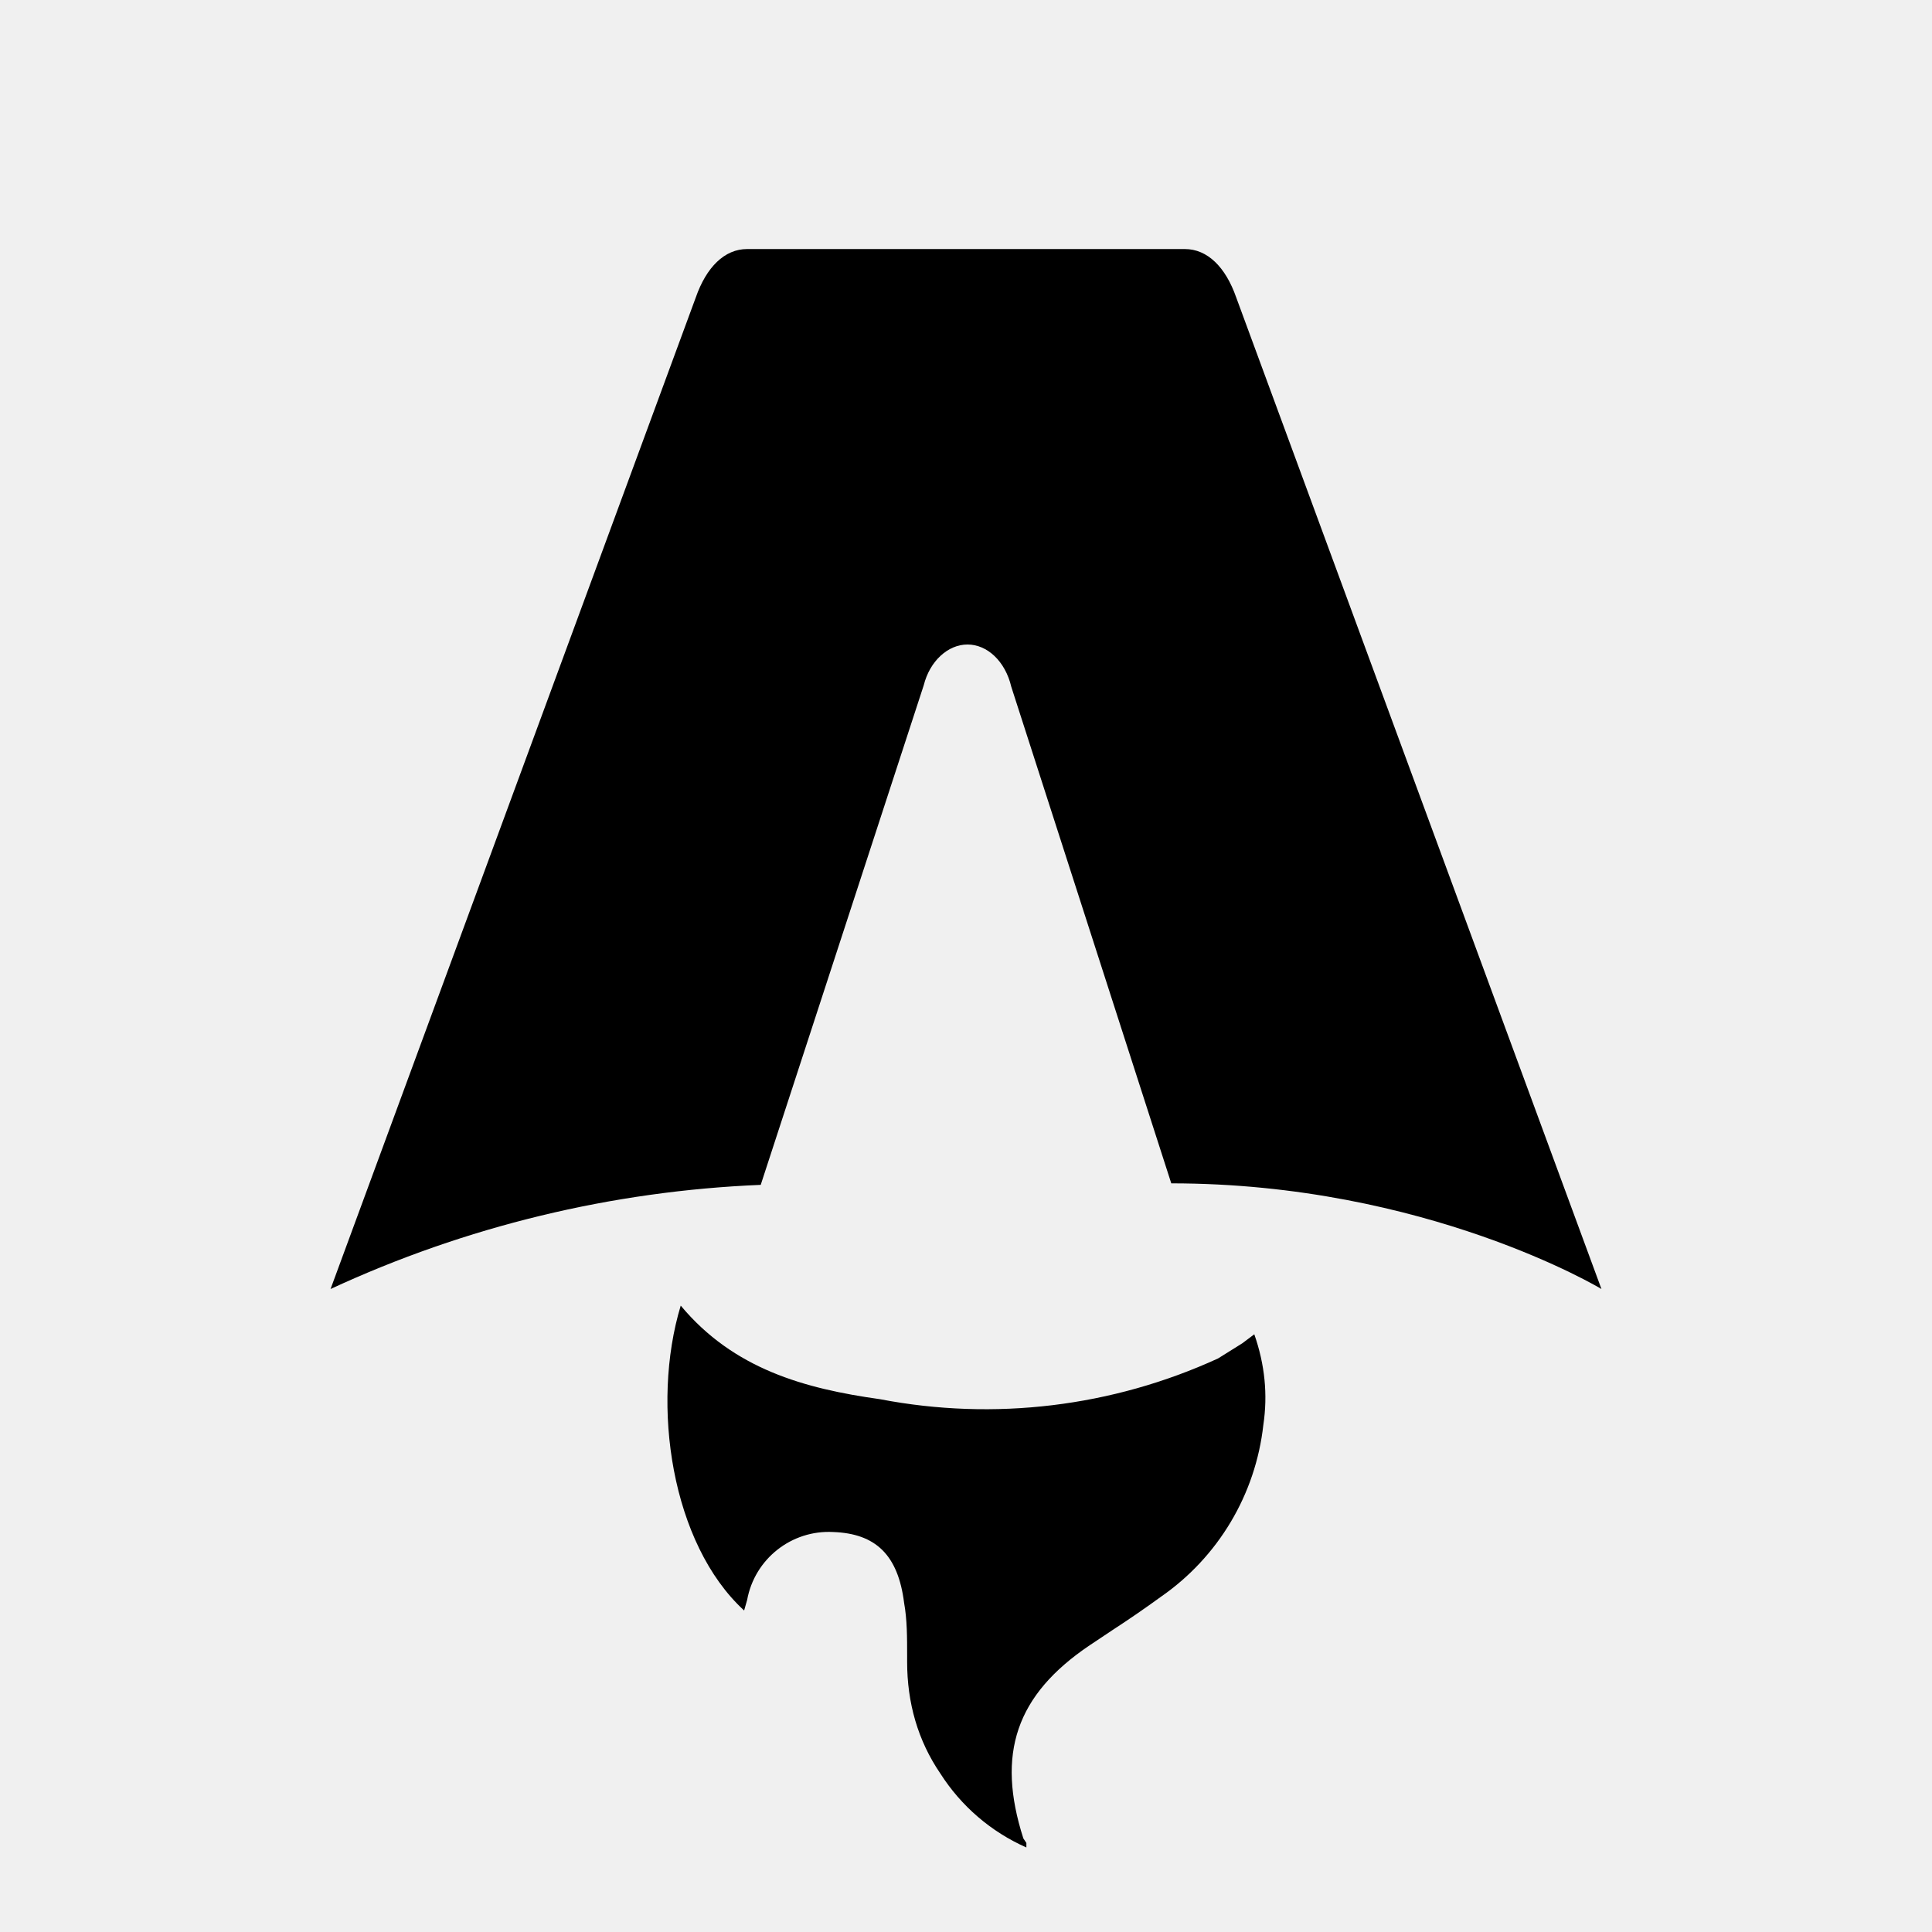
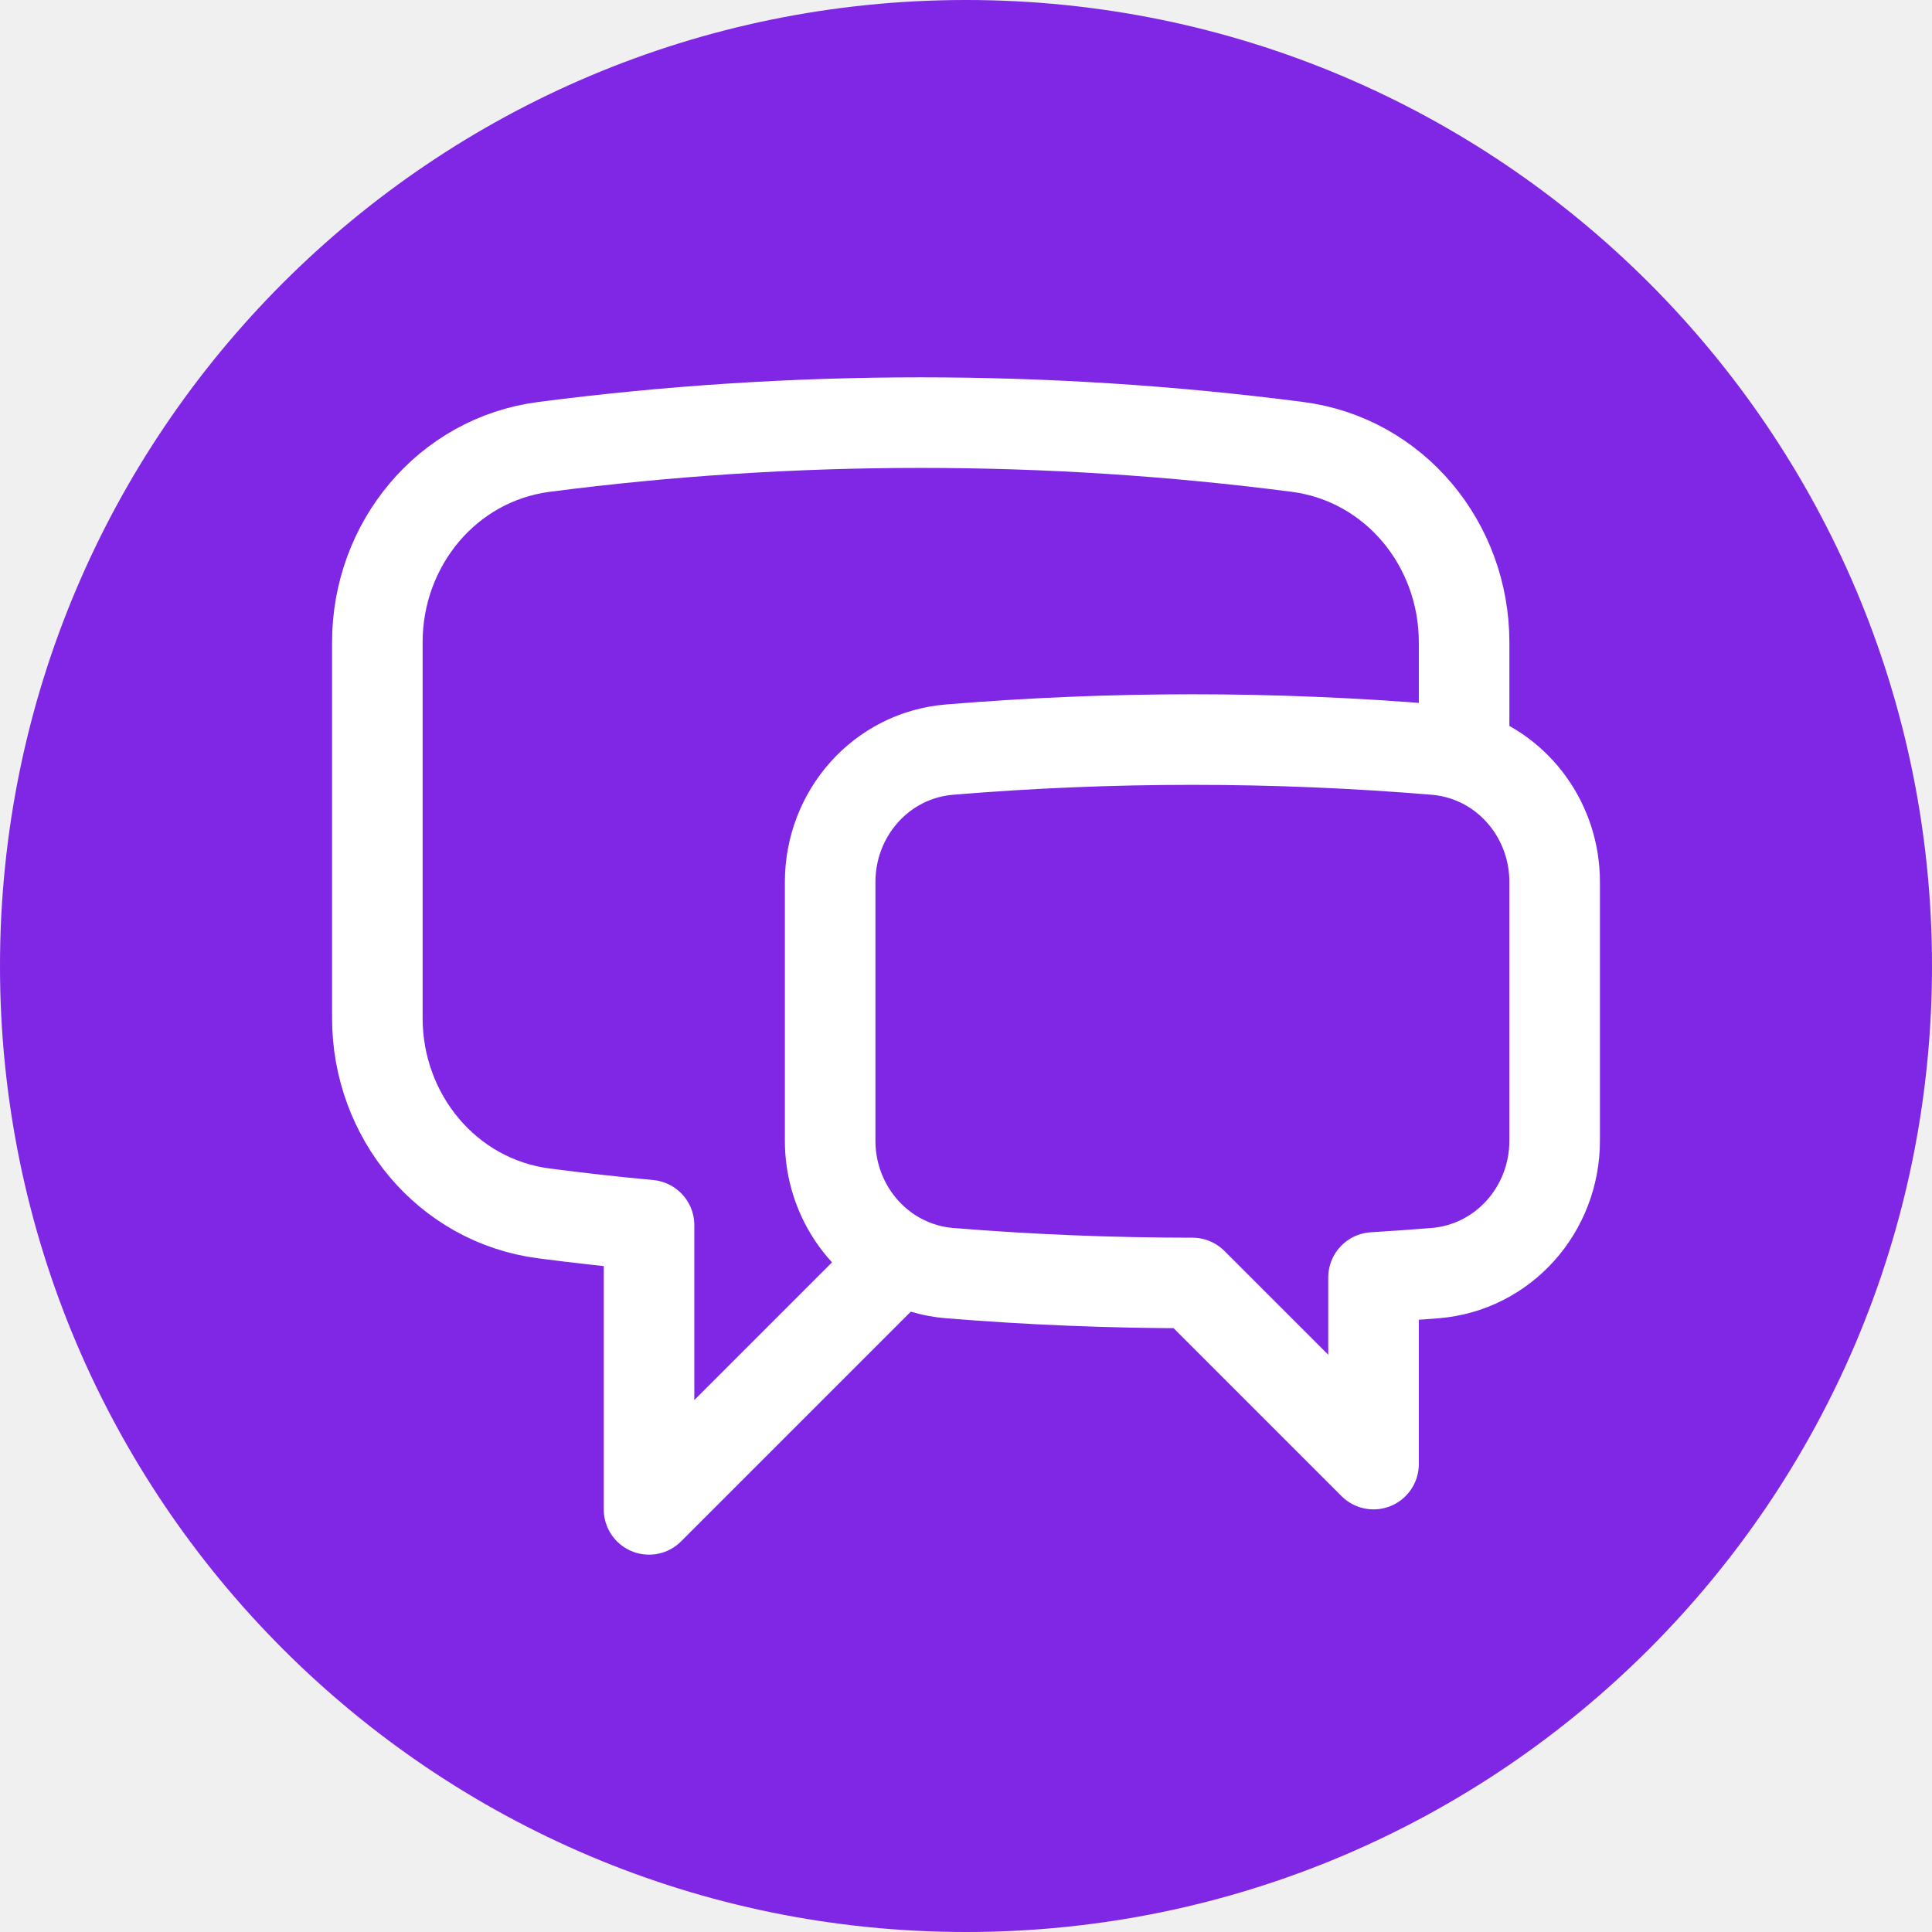
- <svg xmlns="http://www.w3.org/2000/svg" fill="none" viewBox="0 0 128 128">
-   <path d="M50.4 78.5a75.1 75.1 0 0 0-28.5 6.9l24.2-65.7c.7-2 1.9-3.2 3.4-3.2h29c1.5 0 2.7 1.2 3.4 3.2l24.2 65.7s-11.6-7-28.5-7L67 45.5c-.4-1.7-1.6-2.8-2.9-2.8-1.3 0-2.5 1.1-2.9 2.7L50.4 78.5Zm-1.1 28.2Zm-4.2-20.2c-2 6.6-.6 15.8 4.2 20.2a17.5 17.5 0 0 1 .2-.7 5.5 5.5 0 0 1 5.7-4.5c2.8.1 4.3 1.5 4.7 4.7.2 1.1.2 2.3.2 3.5v.4c0 2.7.7 5.2 2.2 7.4a13 13 0 0 0 5.7 4.9v-.3l-.2-.3c-1.8-5.6-.5-9.5 4.4-12.8l1.5-1a73 73 0 0 0 3.2-2.2 16 16 0 0 0 6.8-11.4c.3-2 .1-4-.6-6l-.8.6-1.6 1a37 37 0 0 1-22.4 2.7c-5-.7-9.7-2-13.2-6.2Z" />
-   <style>
-         path { fill: #000; }
-         @media (prefers-color-scheme: dark) {
-             path { fill: #FFF; }
-         }
-     </style>
+ <svg xmlns="http://www.w3.org/2000/svg" width="32" height="32" viewBox="0 0 32 32" fill="none">
+   <circle cx="16" cy="16" r="16" fill="#7F27E4" />
+   <path d="M24.25 12.511C25.134 12.795 25.75 13.639 25.75 14.608V18.894C25.75 20.03 24.903 20.994 23.77 21.087C23.43 21.114 23.09 21.139 22.75 21.159V24.25L19.75 21.25C18.396 21.25 17.056 21.195 15.73 21.087C15.441 21.064 15.161 20.981 14.905 20.845M24.25 12.511C24.096 12.461 23.936 12.429 23.774 12.416C21.096 12.194 18.404 12.194 15.726 12.416C14.595 12.51 13.75 13.473 13.75 14.608V18.894C13.75 19.731 14.21 20.474 14.905 20.845M24.25 12.511V10.637C24.25 9.016 23.098 7.611 21.49 7.402C19.421 7.134 17.337 7 15.25 7C13.135 7 11.052 7.137 9.01 7.402C7.402 7.611 6.25 9.016 6.25 10.637V16.863C6.25 18.484 7.402 19.889 9.01 20.098C9.587 20.173 10.167 20.238 10.75 20.292V25L14.905 20.845" stroke="white" stroke-width="1.5" stroke-linecap="round" stroke-linejoin="round" />
</svg>
